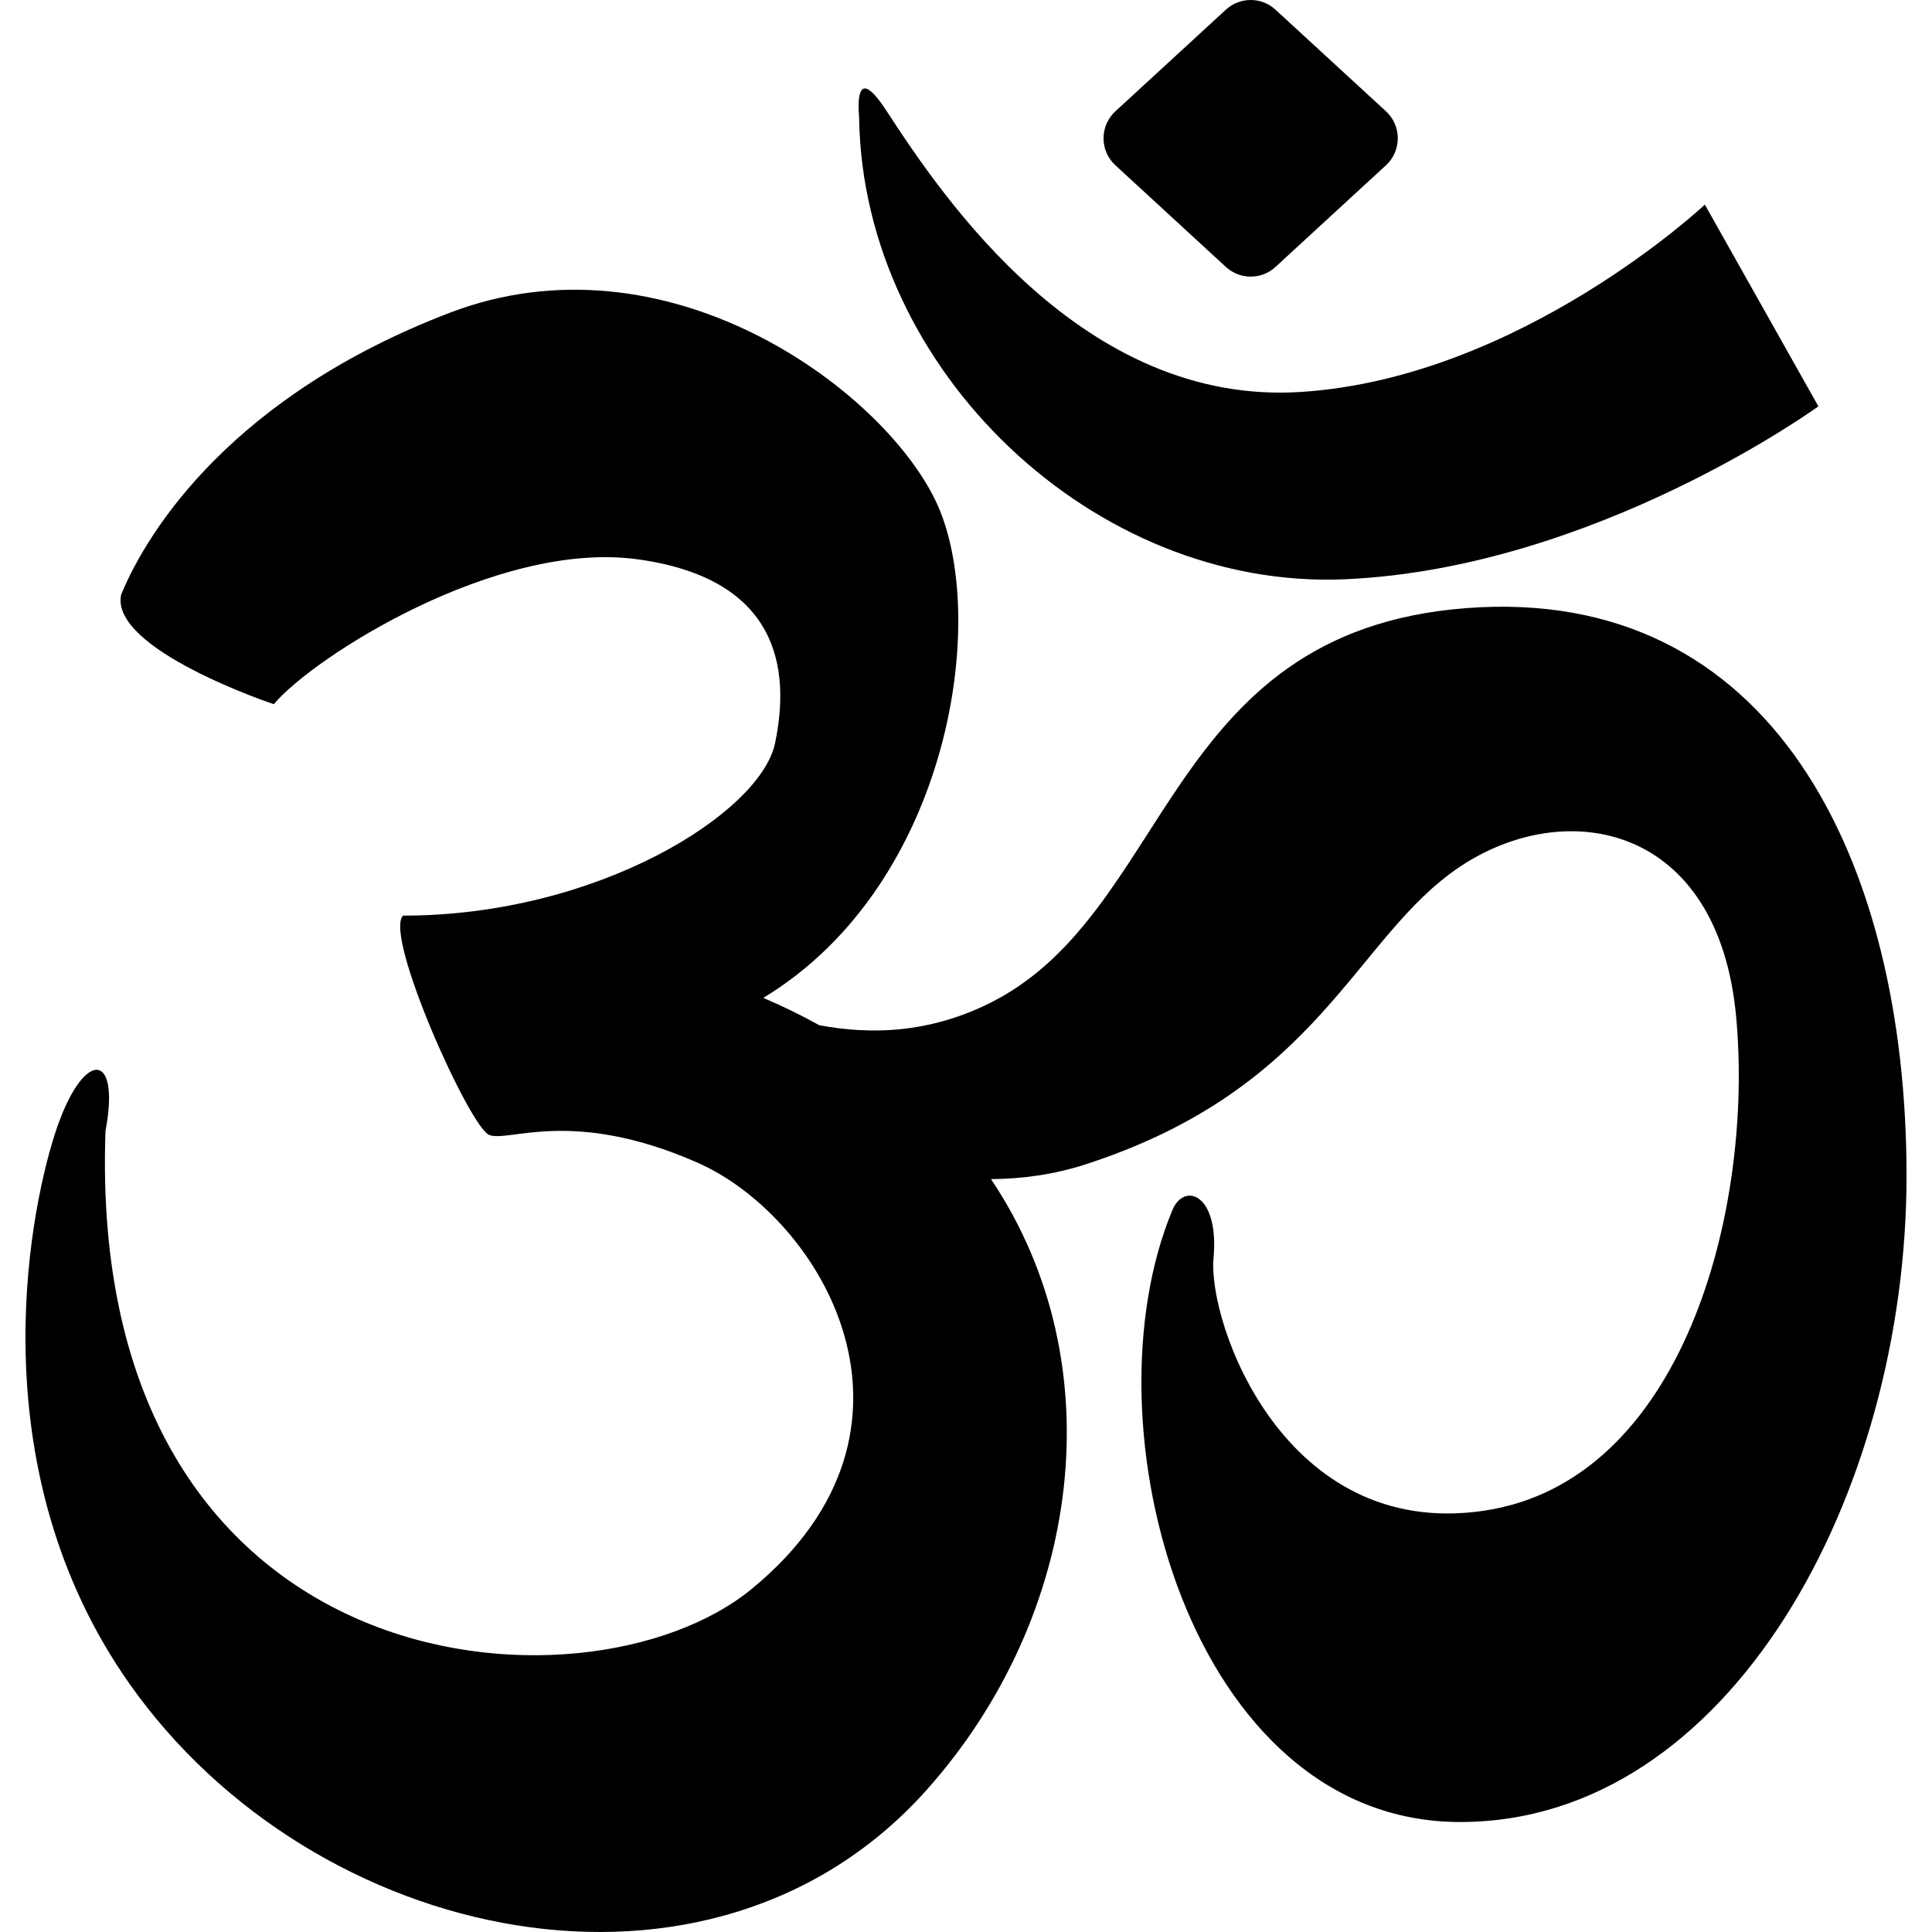
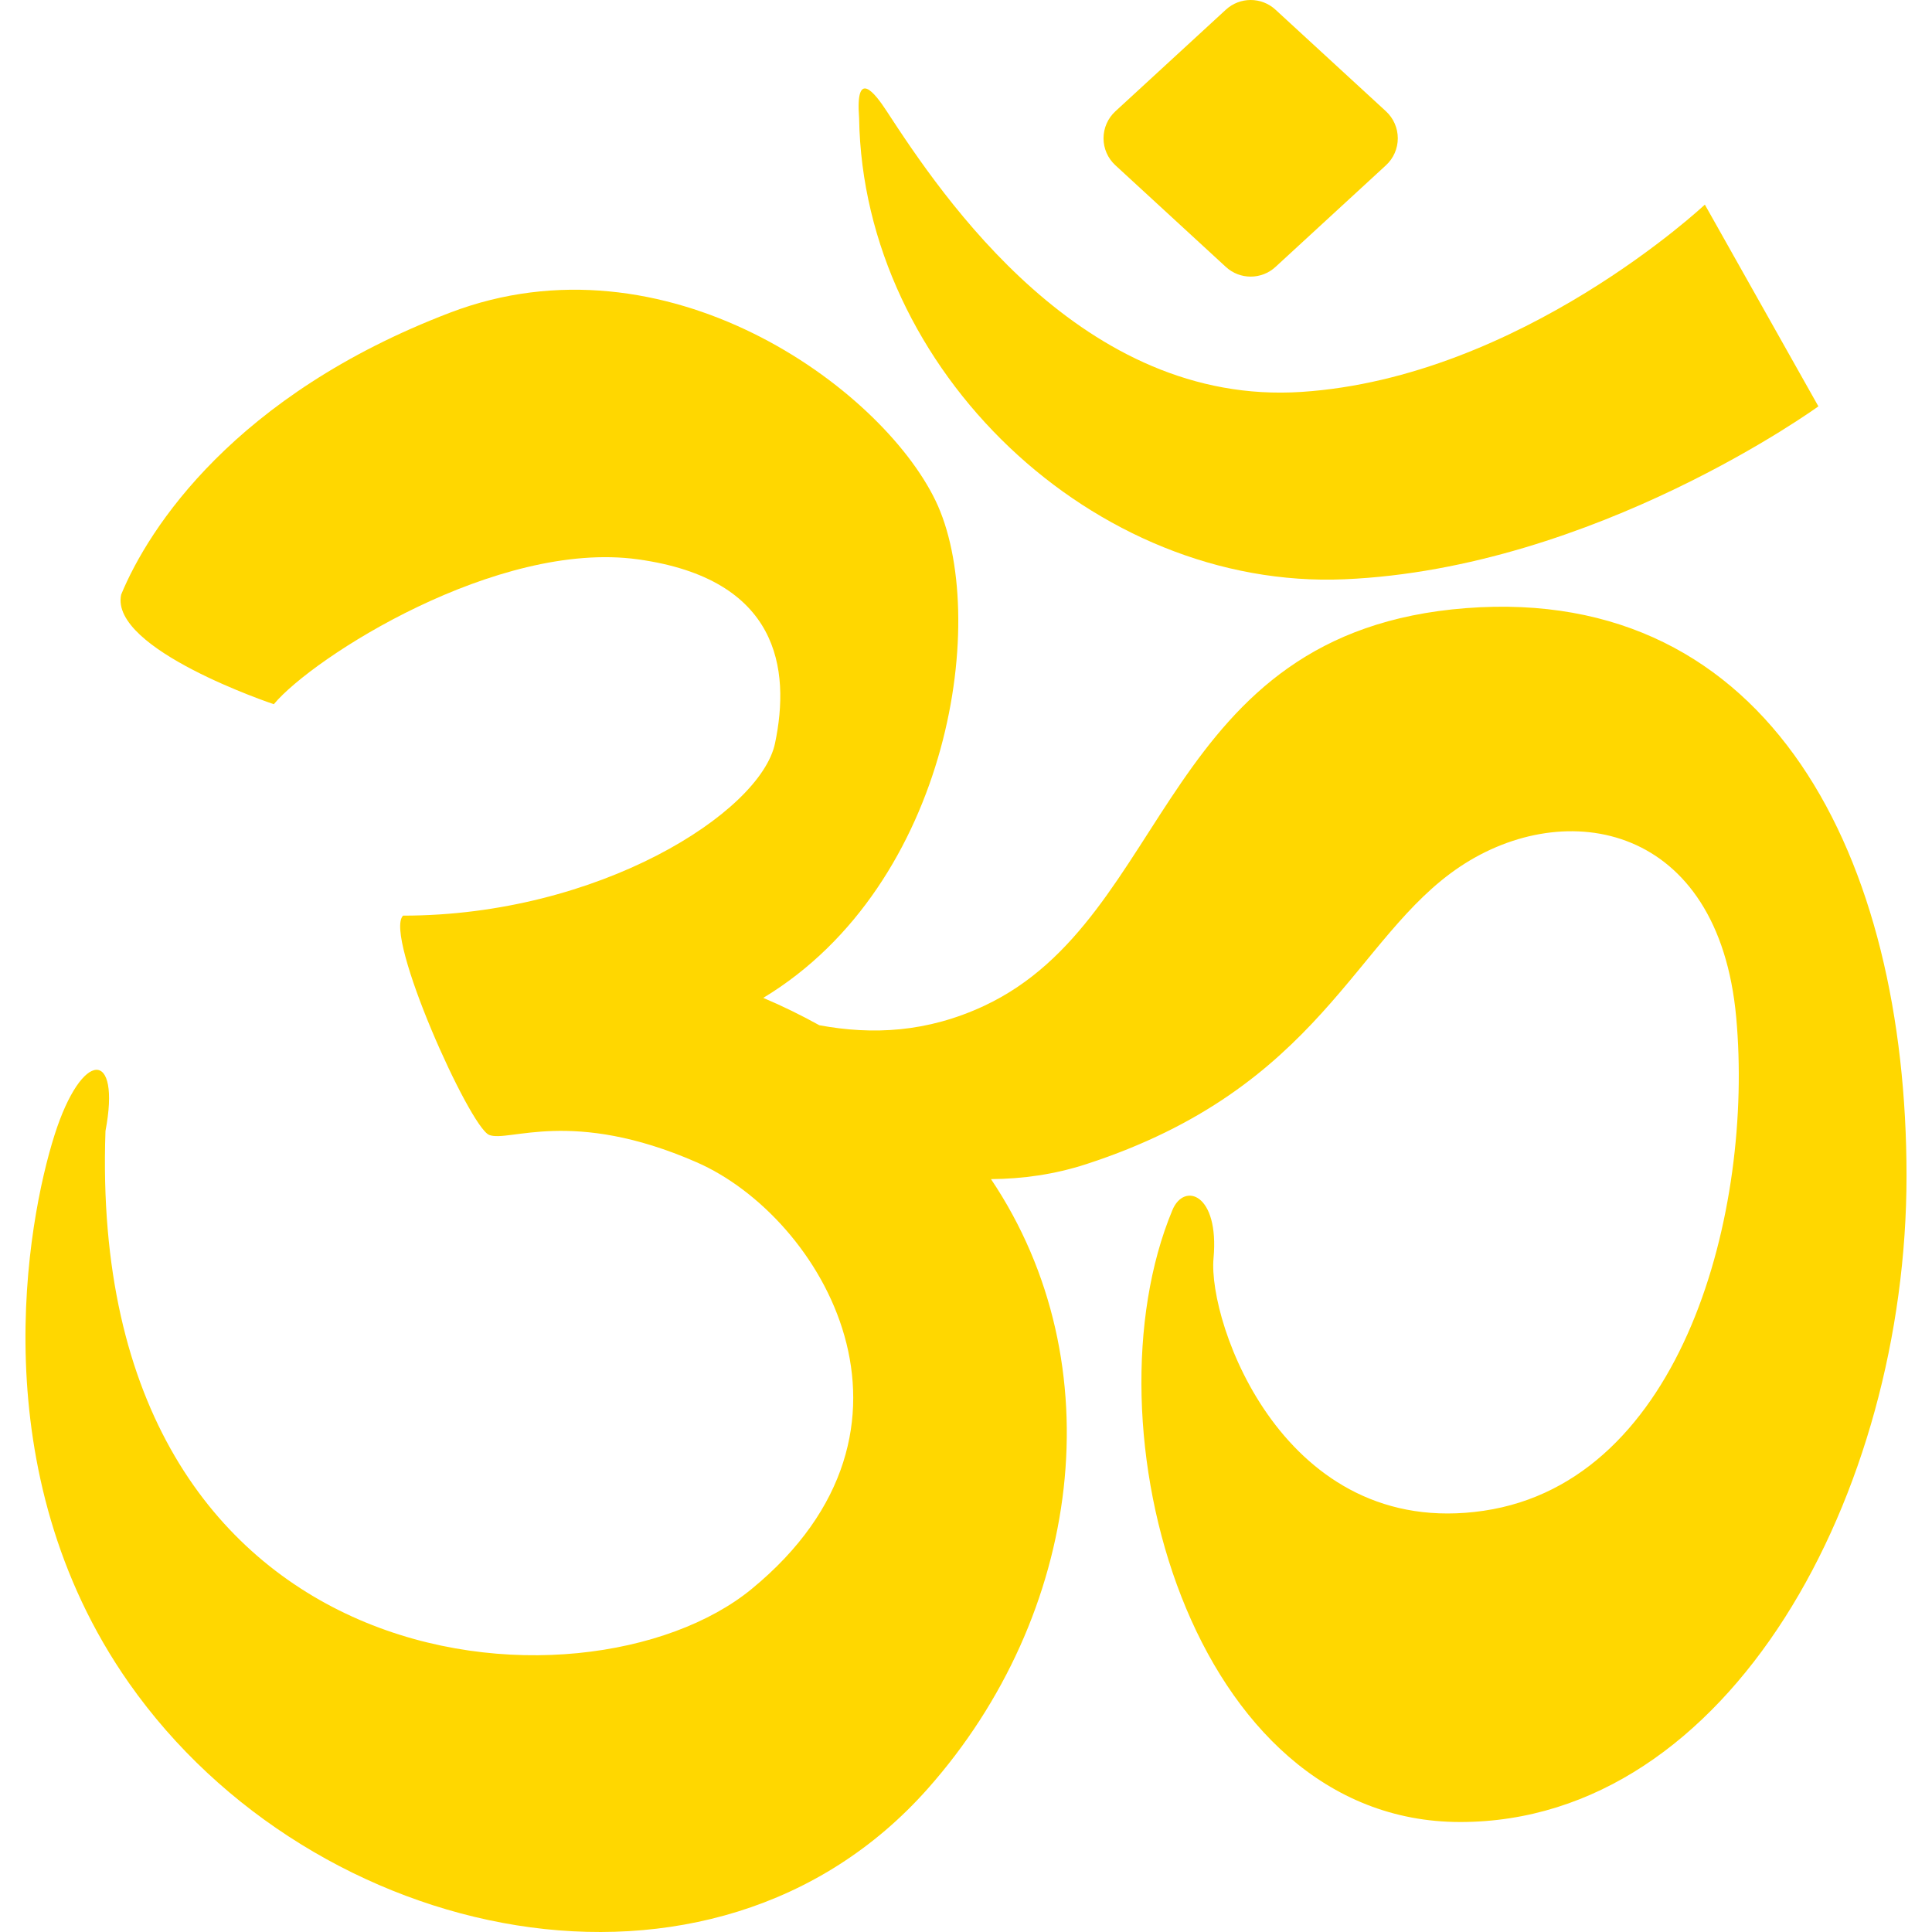
<svg xmlns="http://www.w3.org/2000/svg" height="800px" width="800px" version="1.1" id="_x32_" viewBox="0 0 512 512" xml:space="preserve">
  <style type="text/css">
	.st0{fill:#000000;}
</style>
  <g>
-     <path class="st0" d="M356.343,153.512c66.415-2.873,125.548-45.828,125.548-45.828l-30.088-53.457c0,0-48.77,45.818-106.873,49.633   c-58.044,3.824-95.184-51.753-109.984-74.458c-3.112-4.775-8.302-11.452-7.272,1.902   C228.715,98.134,289.939,156.366,356.343,153.512z" />
-     <path class="st0" d="M324.869,70.742c3.716,3.418,9.432,3.418,13.146,0l29.285-26.947c2-1.842,3.13-4.428,3.13-7.143   c0-2.714-1.13-5.31-3.13-7.153L338.015,2.564c-3.715-3.419-9.43-3.419-13.146,0L295.585,29.5c-2,1.843-3.14,4.438-3.14,7.153   c0,2.715,1.139,5.301,3.14,7.143L324.869,70.742z" />
-     <path class="st0" d="M388.521,161.16c-80.928,6.232-77.817,82.008-127.629,105.359c-15.206,7.122-29.71,7.777-43.758,5.181   c-4.705-2.595-9.619-5.033-14.86-7.251c49.801-30.097,60.173-101.683,45.65-131.78c-14.524-30.096-71.596-71.596-128.658-49.81   c-57.073,21.794-79.898,57.082-87.159,74.716c-3.12,14.524,40.458,29.047,40.458,29.047c10.383-12.443,59.153-43.57,96.501-38.389   c37.359,5.182,40.469,29.057,36.318,48.771c-3.854,18.308-46.69,45.65-98.572,45.65c-5.191,5.192,17.634,56.033,22.825,58.114   c5.191,2.07,21.785-7.272,54.992,7.251c33.208,14.533,66.405,70.566,14.533,113.105c-43.986,36.071-176.398,25.946-171.208-121.407   c4.151-21.784-6.232-21.774-13.493,1.051c-7.261,22.825-19.576,89.239,19.715,145.252c48.771,69.525,154.604,92.35,211.677,28.016   c40.756-45.937,49.721-112.5,16.772-161.558c8.351-0.06,16.822-1.229,25.232-3.964c62.264-20.239,71.09-60.193,99.106-78.867   c28.017-18.674,68.485-11.383,73.152,39.983c4.636,50.99-14.008,122.952-66.93,130.739c-52.912,7.787-73.151-49.81-71.586-66.929   c1.555-17.119-7.787-20.23-10.897-12.76c-23.747,56.982,4.666,162.172,76.261,162.172c71.596,0,118.287-87.159,118.287-171.198   C505.251,227.604,469.458,154.939,388.521,161.16z" />
+     <path style="fill:#FFD700;" d="M356.343,153.512c66.415-2.873,125.548-45.828,125.548-45.828l-30.088-53.457c0,0-48.77,45.818-106.873,49.633   c-58.044,3.824-95.184-51.753-109.984-74.458c-3.112-4.775-8.302-11.452-7.272,1.902   C228.715,98.134,289.939,156.366,356.343,153.512z" />
+     <path style="fill:#FFD700;" d="M324.869,70.742c3.716,3.418,9.432,3.418,13.146,0l29.285-26.947c2-1.842,3.13-4.428,3.13-7.143   c0-2.714-1.13-5.31-3.13-7.153L338.015,2.564c-3.715-3.419-9.43-3.419-13.146,0L295.585,29.5c-2,1.843-3.14,4.438-3.14,7.153   c0,2.715,1.139,5.301,3.14,7.143L324.869,70.742z" />
+     <path style="fill:#FFD700;" d="M388.521,161.16c-80.928,6.232-77.817,82.008-127.629,105.359c-15.206,7.122-29.71,7.777-43.758,5.181   c-4.705-2.595-9.619-5.033-14.86-7.251c49.801-30.097,60.173-101.683,45.65-131.78c-14.524-30.096-71.596-71.596-128.658-49.81   c-57.073,21.794-79.898,57.082-87.159,74.716c-3.12,14.524,40.458,29.047,40.458,29.047c10.383-12.443,59.153-43.57,96.501-38.389   c37.359,5.182,40.469,29.057,36.318,48.771c-3.854,18.308-46.69,45.65-98.572,45.65c-5.191,5.192,17.634,56.033,22.825,58.114   c5.191,2.07,21.785-7.272,54.992,7.251c33.208,14.533,66.405,70.566,14.533,113.105c-43.986,36.071-176.398,25.946-171.208-121.407   c4.151-21.784-6.232-21.774-13.493,1.051c-7.261,22.825-19.576,89.239,19.715,145.252c48.771,69.525,154.604,92.35,211.677,28.016   c40.756-45.937,49.721-112.5,16.772-161.558c8.351-0.06,16.822-1.229,25.232-3.964c62.264-20.239,71.09-60.193,99.106-78.867   c28.017-18.674,68.485-11.383,73.152,39.983c4.636,50.99-14.008,122.952-66.93,130.739c-52.912,7.787-73.151-49.81-71.586-66.929   c1.555-17.119-7.787-20.23-10.897-12.76c-23.747,56.982,4.666,162.172,76.261,162.172c71.596,0,118.287-87.159,118.287-171.198   C505.251,227.604,469.458,154.939,388.521,161.16z" />
  </g>
</svg>
